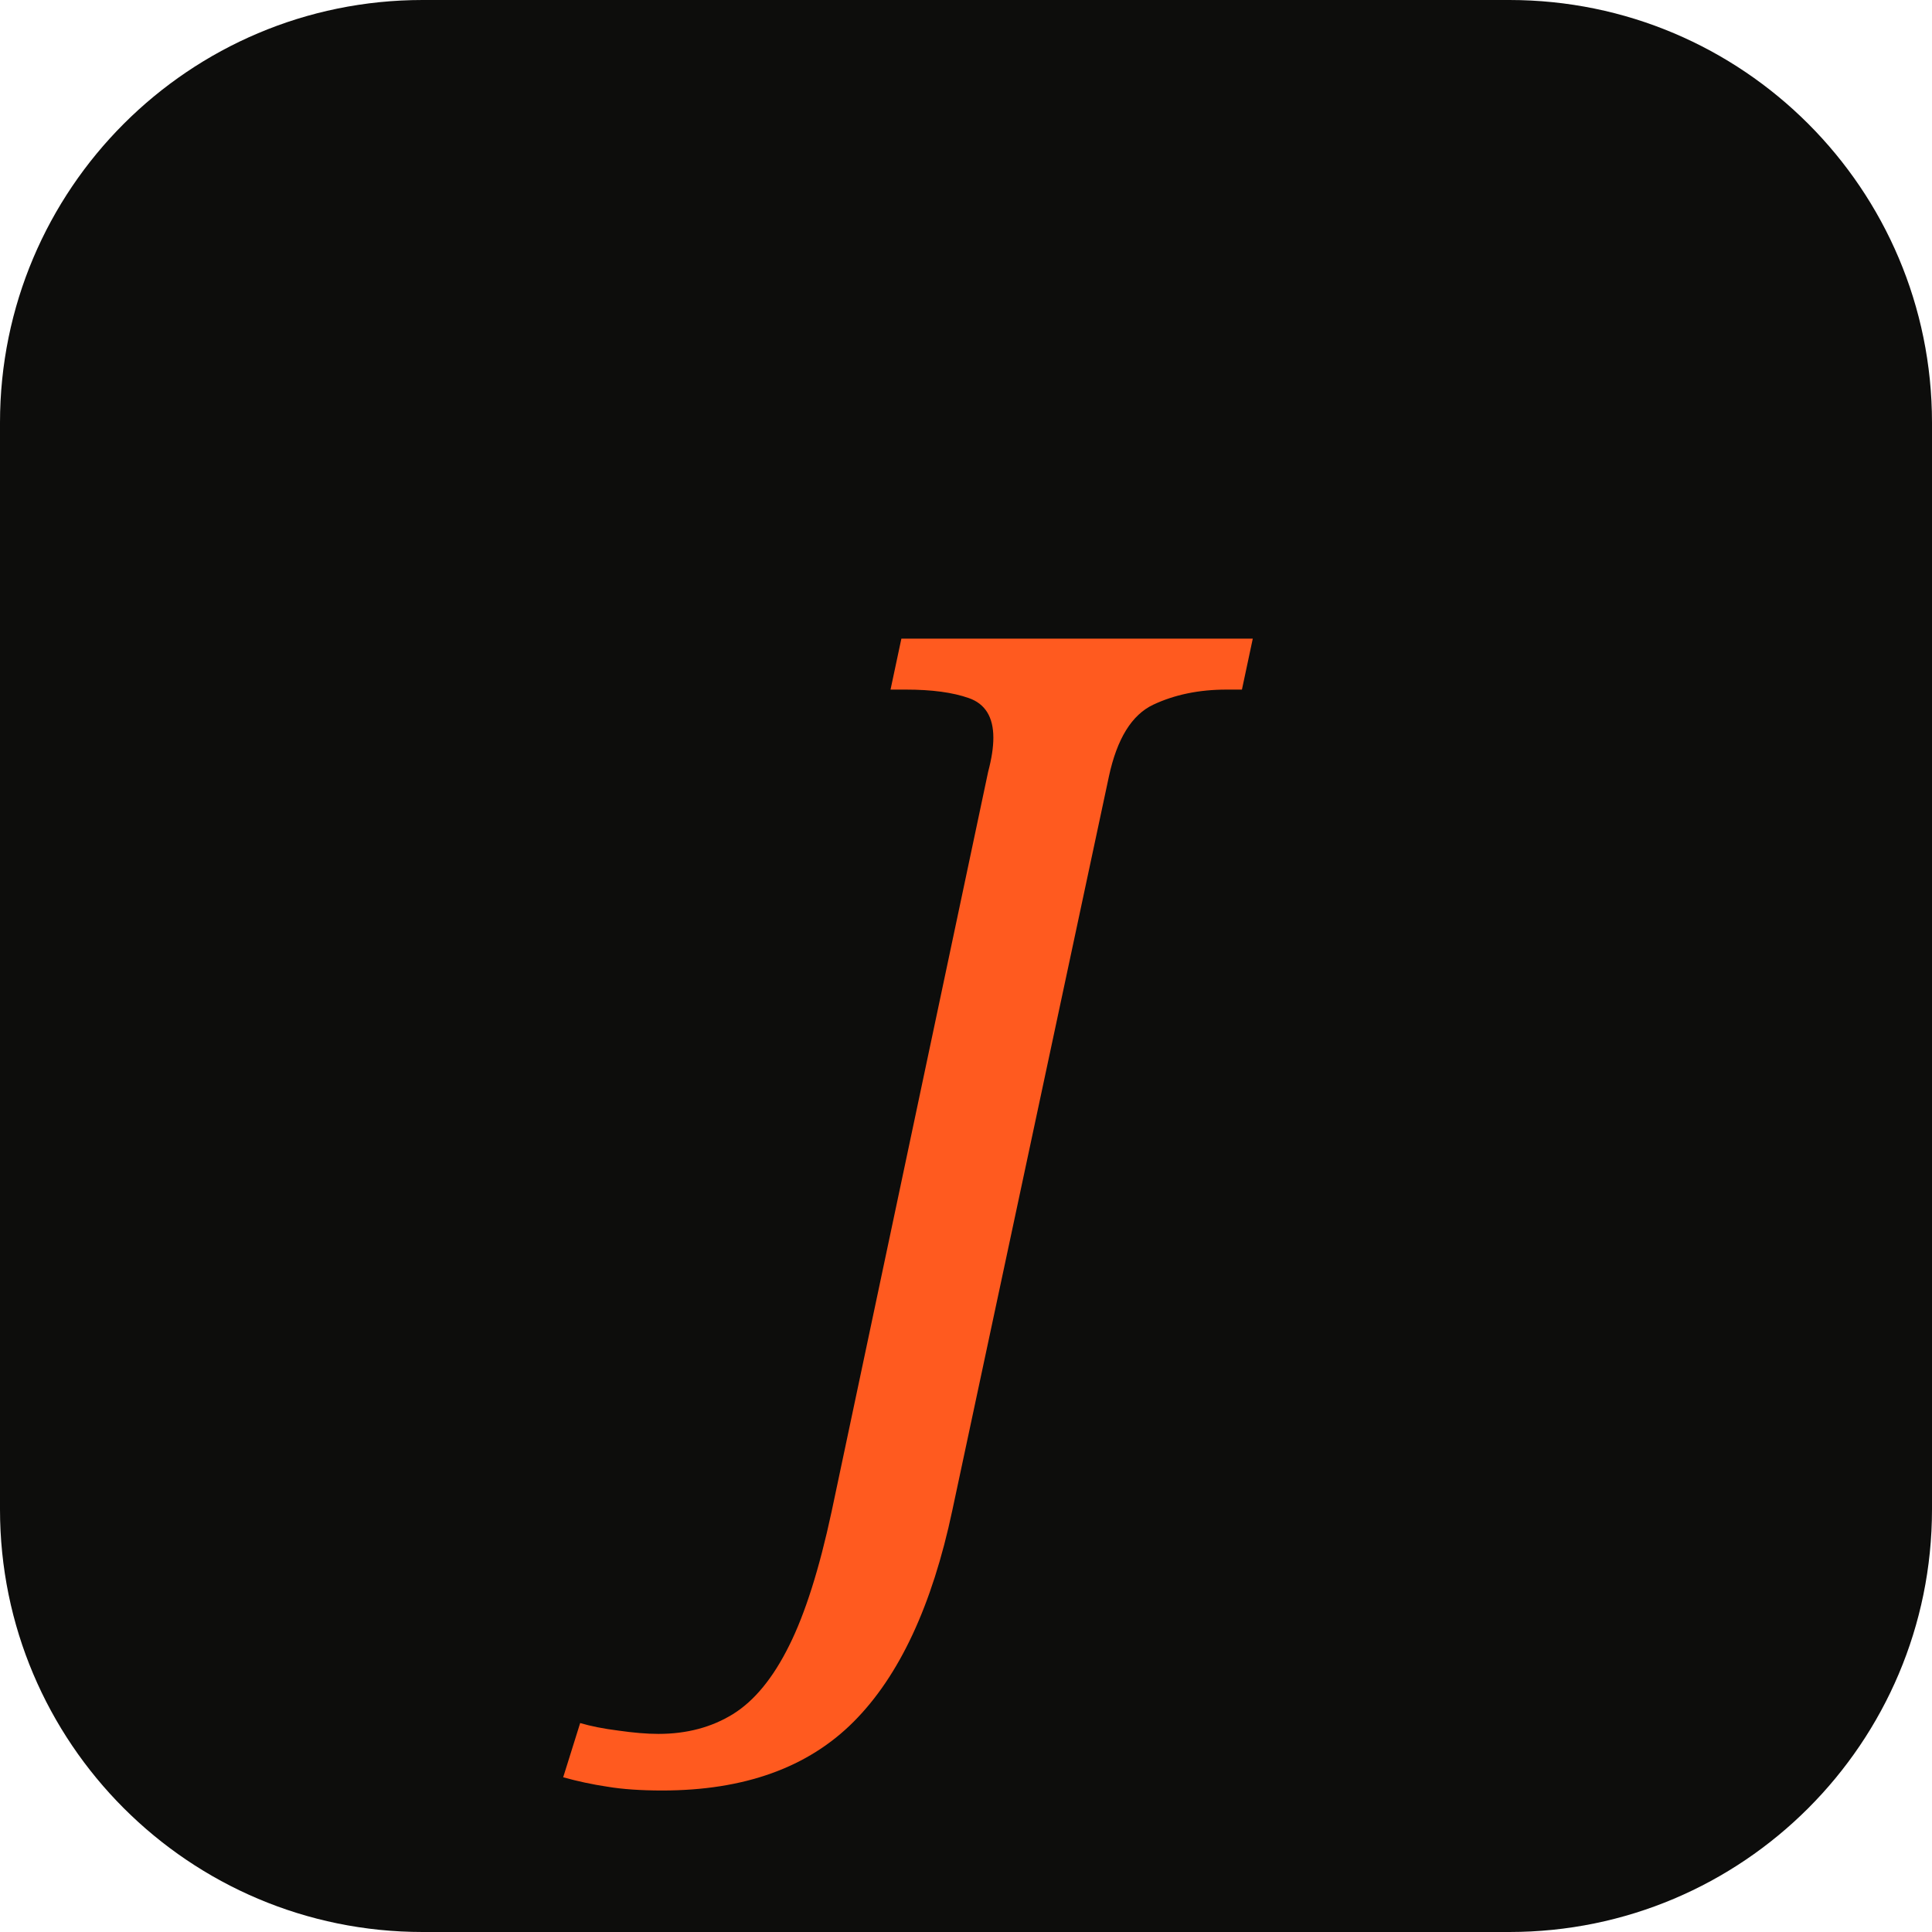
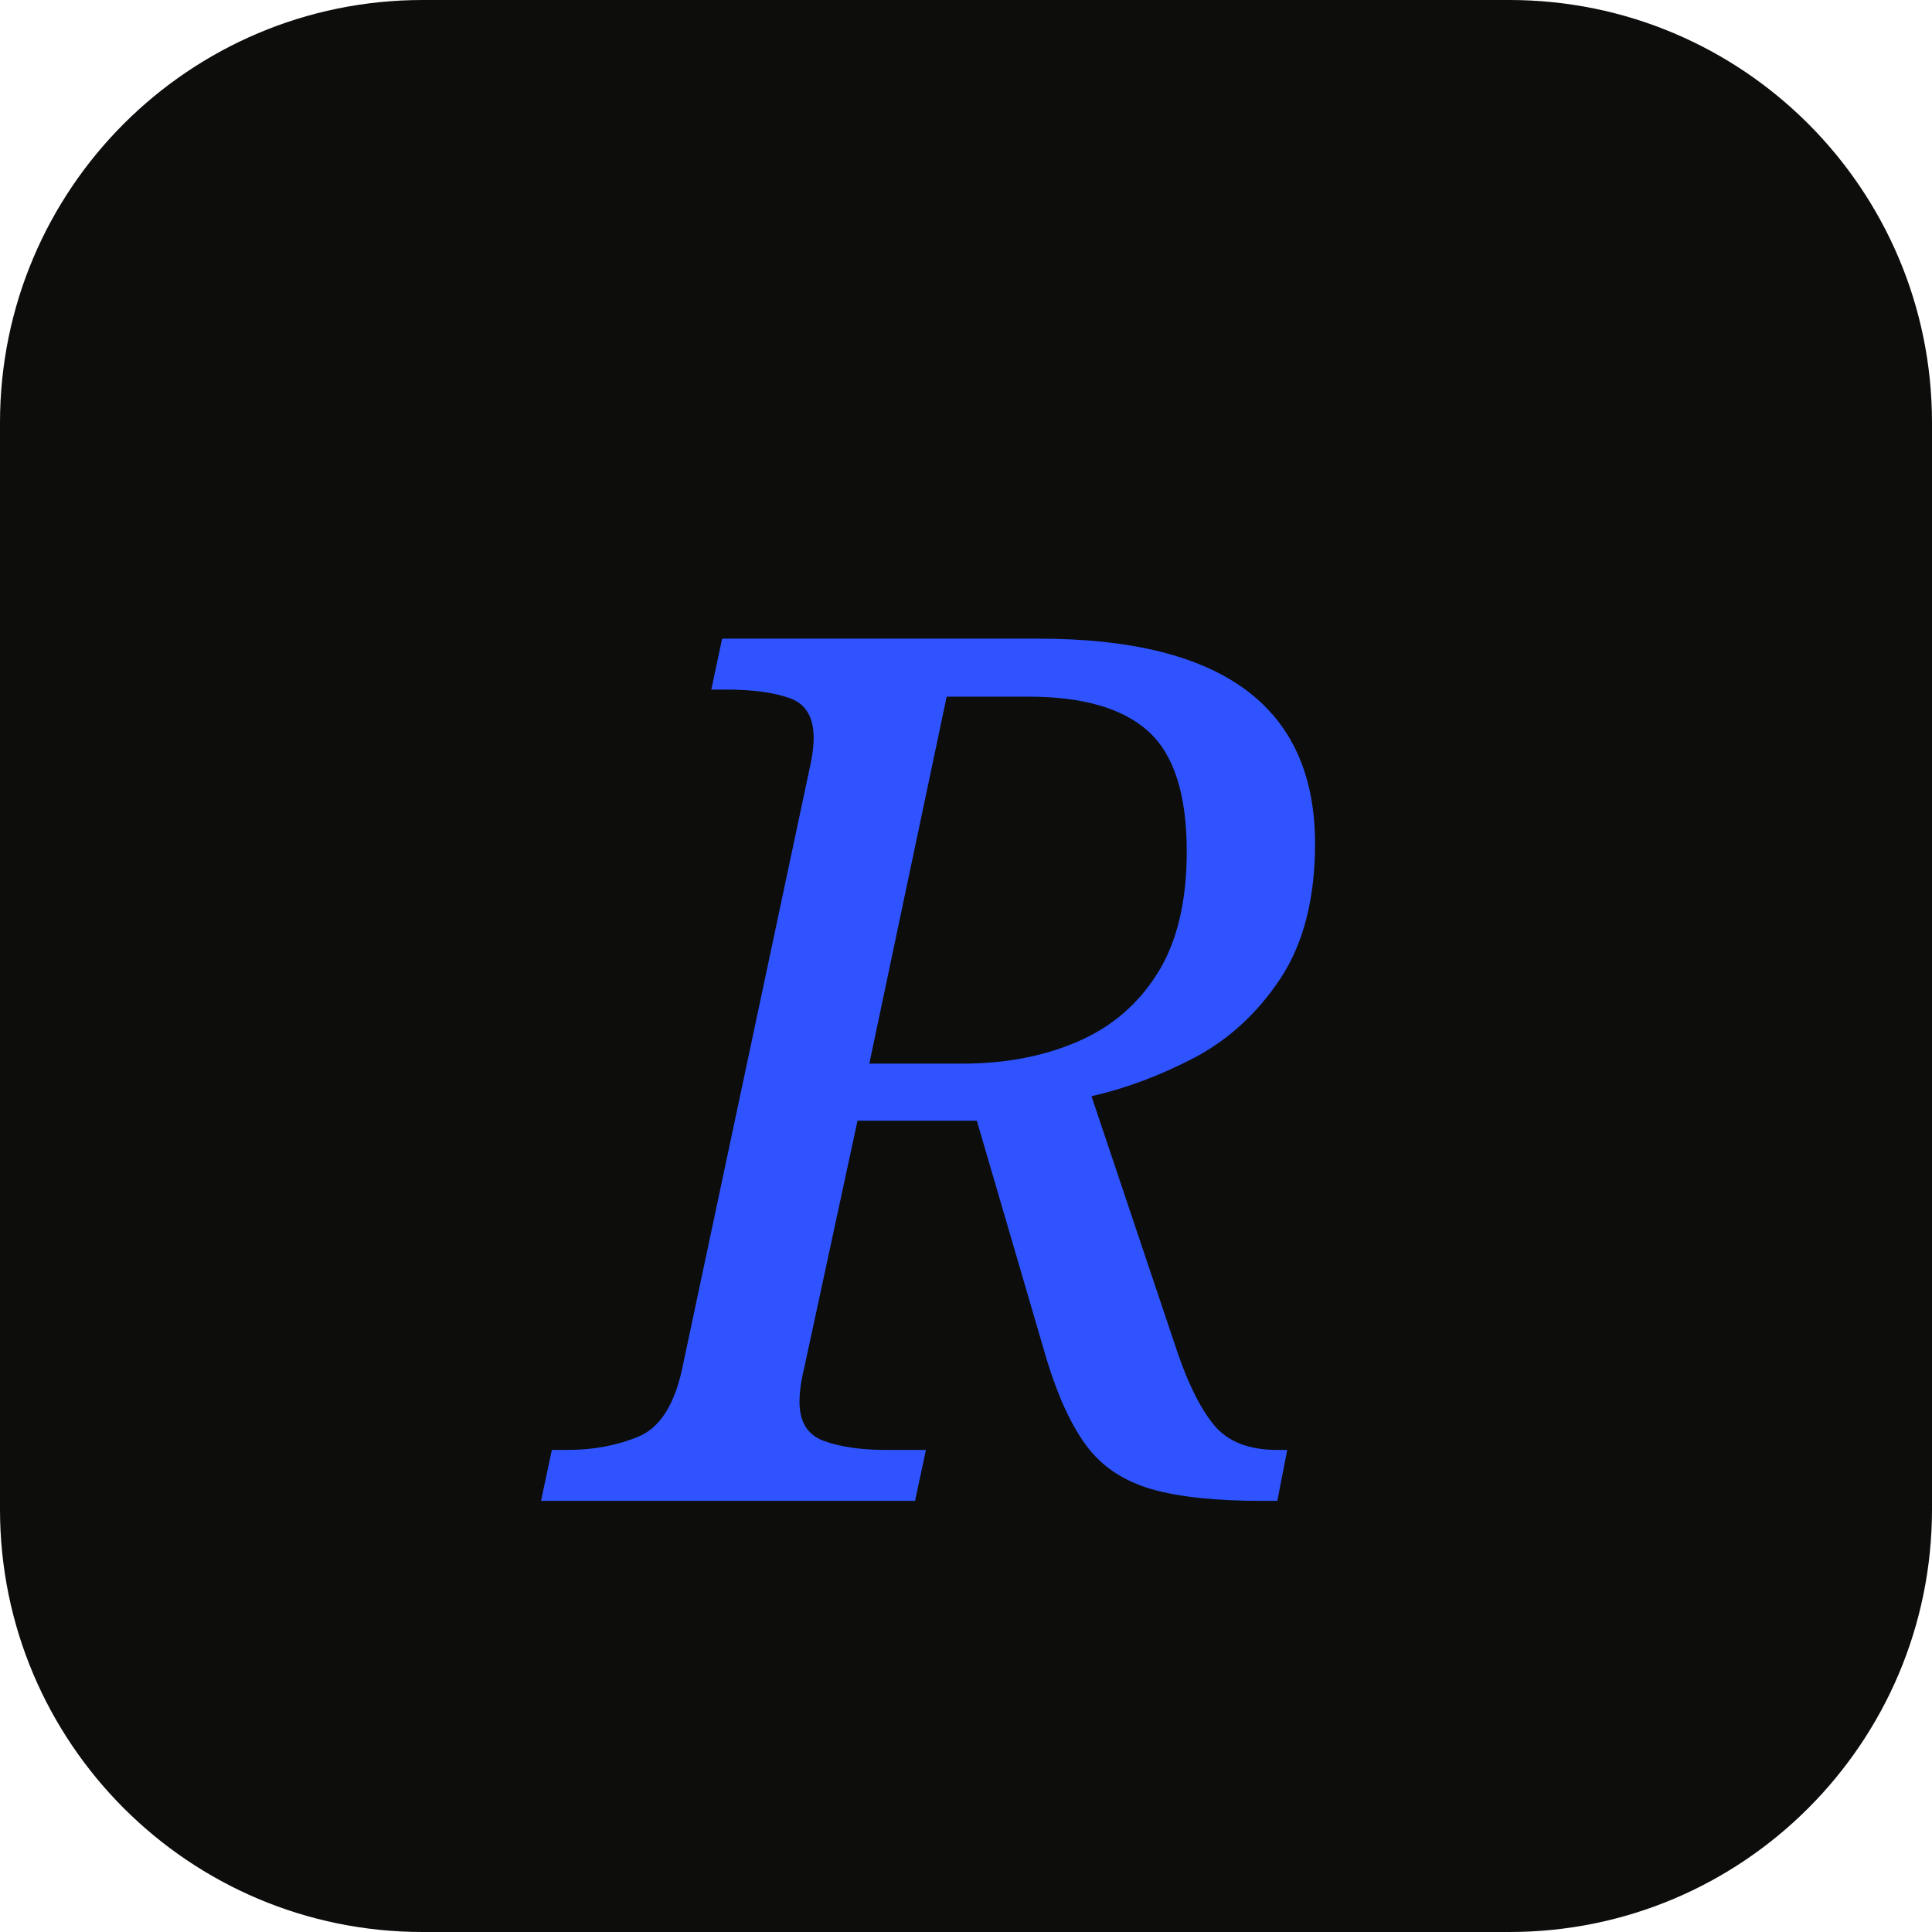
<svg xmlns="http://www.w3.org/2000/svg" viewBox="0 0 64 64">
  <rect width="64" height="64" rx="14" fill="#0d0d0c" />
-   <text x="50%" y="56%" dominant-baseline="middle" text-anchor="middle" font-family="Georgia,serif" font-style="italic" font-size="40" fill="#ff5a1f">J</text>
+   <text x="50%" y="56%" dominant-baseline="middle" text-anchor="middle" font-family="Georgia,serif" font-style="italic" font-size="40" fill="#2f54ff">R</text>
</svg>
